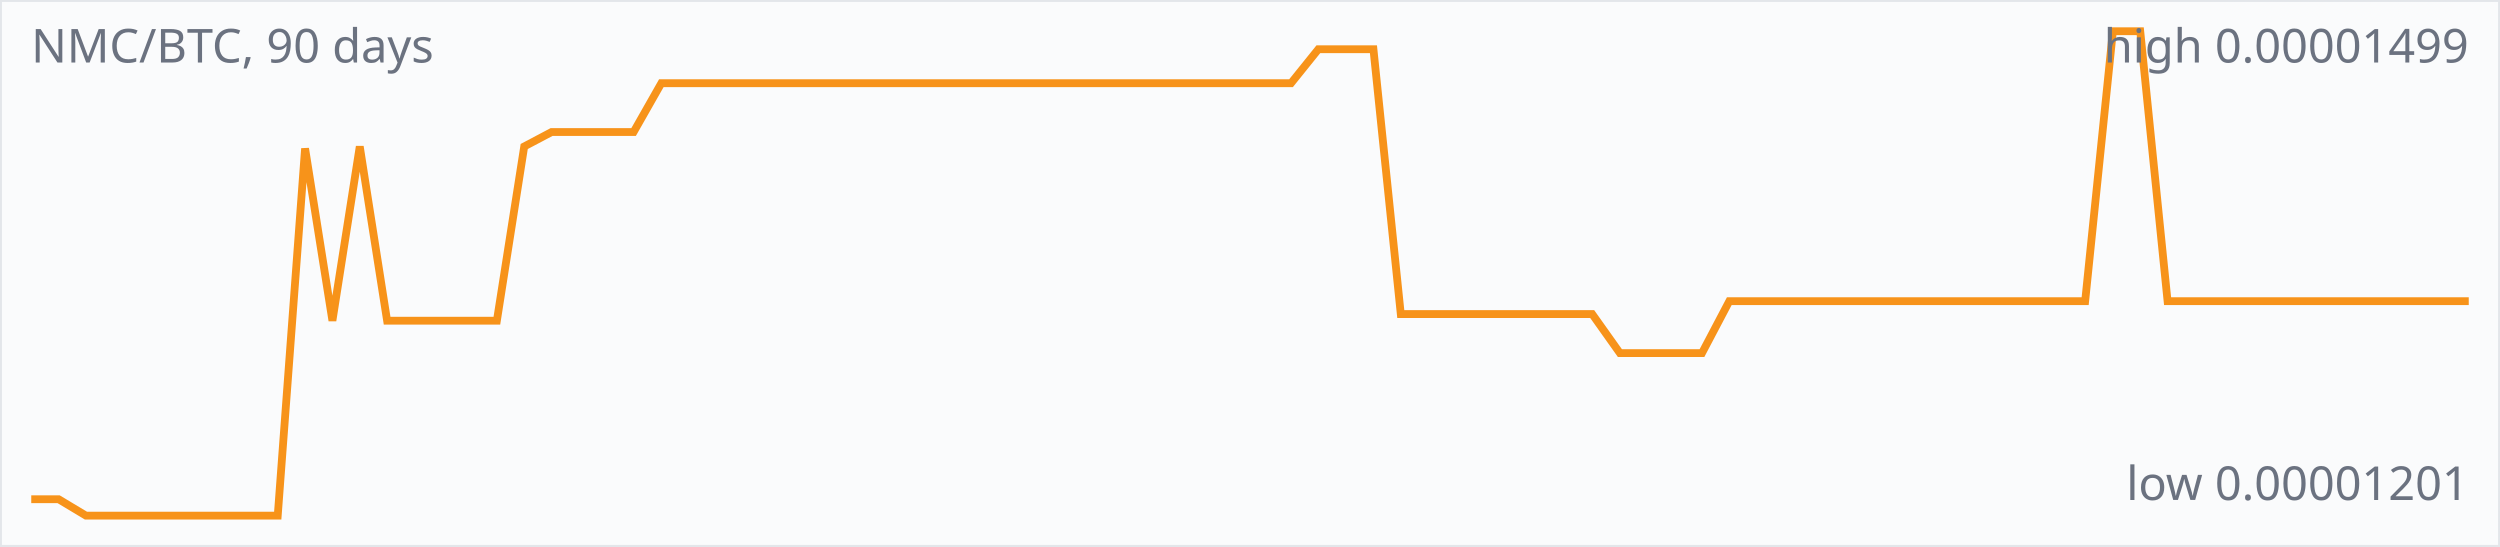
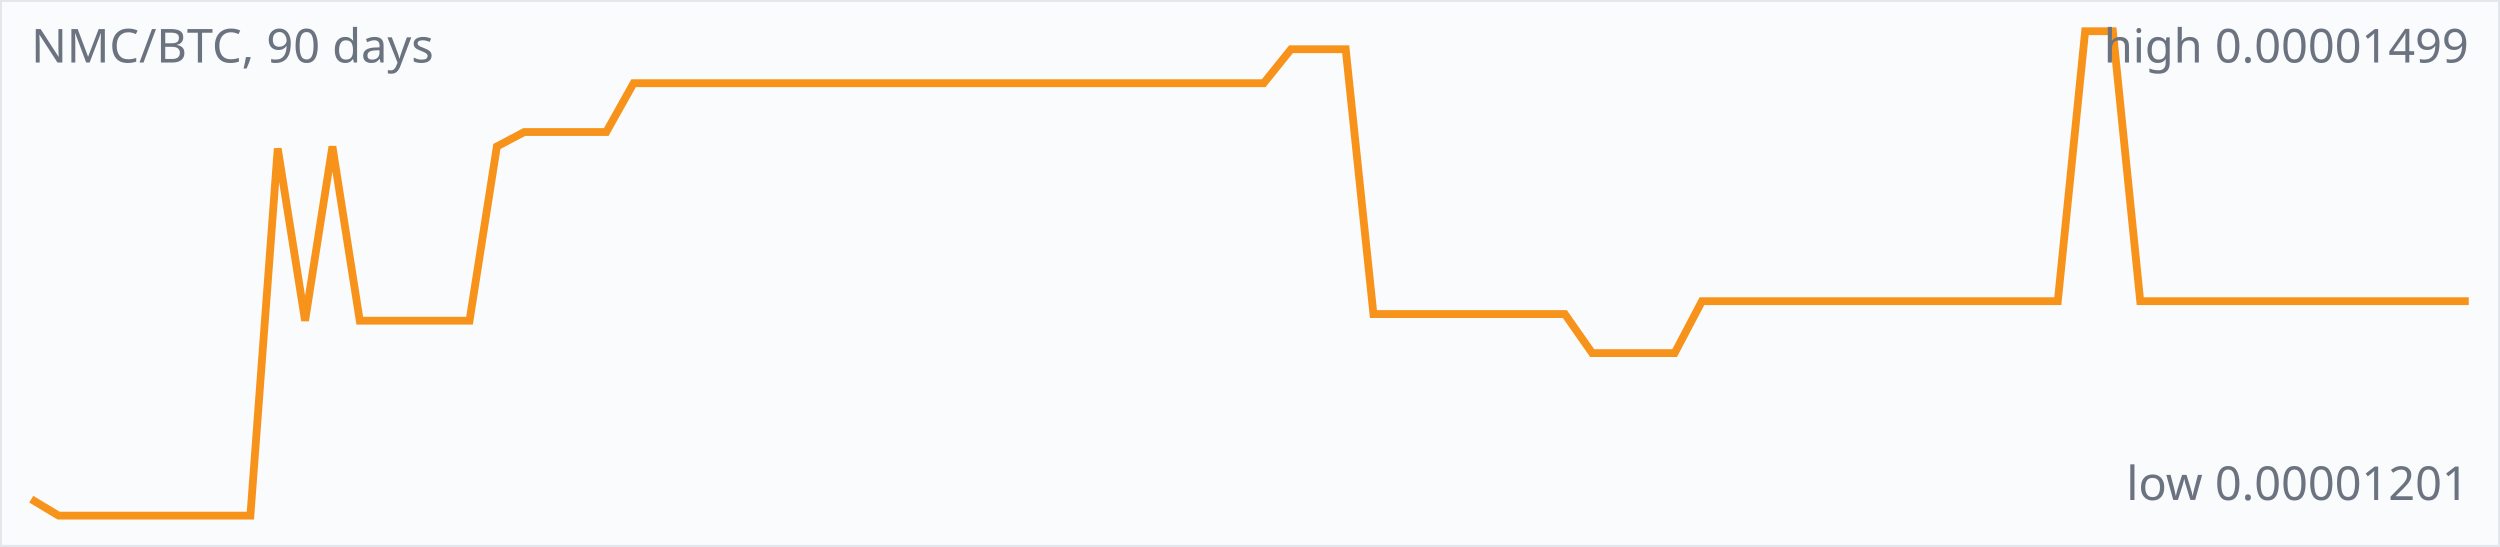
<svg xmlns="http://www.w3.org/2000/svg" viewBox="0 0 640 140" width="640" height="140" font-family="sans-serif">
  <rect x="0" y="0" width="640" height="140" fill="#fafbfc" stroke="#e3e6ea" />
-   <polyline fill="none" stroke="#f7931a" stroke-width="2" points="8.0,127.8 15.0,127.8 22.0,132.0 29.0,132.0 36.0,132.0 43.1,132.0 50.1,132.0 57.1,132.0 64.1,132.0 71.1,132.0 78.1,38.0 85.1,82.1 92.1,37.5 99.1,82.1 106.2,82.1 113.2,82.1 120.2,82.1 127.2,82.1 134.2,37.5 141.2,33.8 148.2,33.8 155.2,33.8 162.2,33.8 169.3,21.3 176.3,21.3 183.3,21.3 190.3,21.3 197.3,21.3 204.3,21.3 211.3,21.3 218.3,21.3 225.3,21.3 232.4,21.3 239.4,21.3 246.4,21.3 253.4,21.3 260.4,21.3 267.4,21.3 274.4,21.3 281.4,21.3 288.4,21.3 295.5,21.3 302.5,21.3 309.5,21.3 316.5,21.3 323.5,21.3 330.5,21.3 337.5,12.6 344.5,12.6 351.6,12.6 358.6,80.4 365.6,80.4 372.6,80.4 379.6,80.4 386.6,80.4 393.6,80.4 400.6,80.4 407.6,80.4 414.7,90.4 421.7,90.4 428.7,90.4 435.7,90.4 442.7,77.1 449.7,77.1 456.7,77.1 463.7,77.1 470.7,77.1 477.8,77.1 484.8,77.1 491.8,77.1 498.8,77.1 505.8,77.1 512.8,77.1 519.8,77.1 526.8,77.1 533.8,77.1 540.9,8.0 547.9,8.0 554.9,77.1 561.9,77.1 568.9,77.1 575.9,77.1 582.9,77.1 589.9,77.1 596.9,77.1 604.0,77.1 611.0,77.1 618.0,77.1 625.0,77.1 632.0,77.1" />
+   <polyline fill="none" stroke="#f7931a" stroke-width="2" points="8.0,127.8 15.0,132.0 22.0,132.0 29.0,132.0 36.0,132.0 43.1,132.0 50.1,132.0 57.1,132.0 64.1,132.0 71.1,38.0 78.1,82.1 85.1,37.5 92.1,82.1 99.1,82.1 106.2,82.1 113.2,82.1 120.2,82.1 127.2,37.5 134.2,33.8 141.2,33.8 148.2,33.8 155.2,33.8 162.2,21.3 169.3,21.3 176.3,21.3 183.3,21.3 190.3,21.3 197.3,21.3 204.3,21.3 211.3,21.3 218.3,21.3 225.3,21.3 232.4,21.3 239.4,21.3 246.4,21.3 253.4,21.3 260.4,21.3 267.4,21.3 274.4,21.3 281.4,21.3 288.4,21.3 295.5,21.3 302.5,21.3 309.5,21.3 316.5,21.3 323.5,21.3 330.5,12.6 337.5,12.6 344.5,12.6 351.6,80.4 358.6,80.4 365.6,80.4 372.6,80.4 379.6,80.4 386.6,80.4 393.6,80.4 400.6,80.4 407.6,90.4 414.7,90.4 421.7,90.4 428.7,90.4 435.7,77.1 442.7,77.1 449.7,77.1 456.7,77.1 463.7,77.1 470.7,77.1 477.8,77.1 484.8,77.1 491.8,77.1 498.8,77.1 505.8,77.1 512.8,77.1 519.8,77.1 526.8,77.1 533.8,8.0 540.9,8.0 547.9,77.1 554.9,77.1 561.9,77.1 568.9,77.1 575.9,77.1 582.9,77.1 589.9,77.1 596.9,77.1 604.0,77.1 611.0,77.1 618.0,77.1 625.0,77.1 632.0,77.1" />
  <text x="8" y="16" font-size="12" fill="#6b7280">NMC/BTC, 90 days</text>
  <text x="632" y="16" text-anchor="end" font-size="12" fill="#6b7280">high 0.00001499</text>
  <text x="632" y="128" text-anchor="end" font-size="12" fill="#6b7280">low 0.00001201</text>
</svg>
